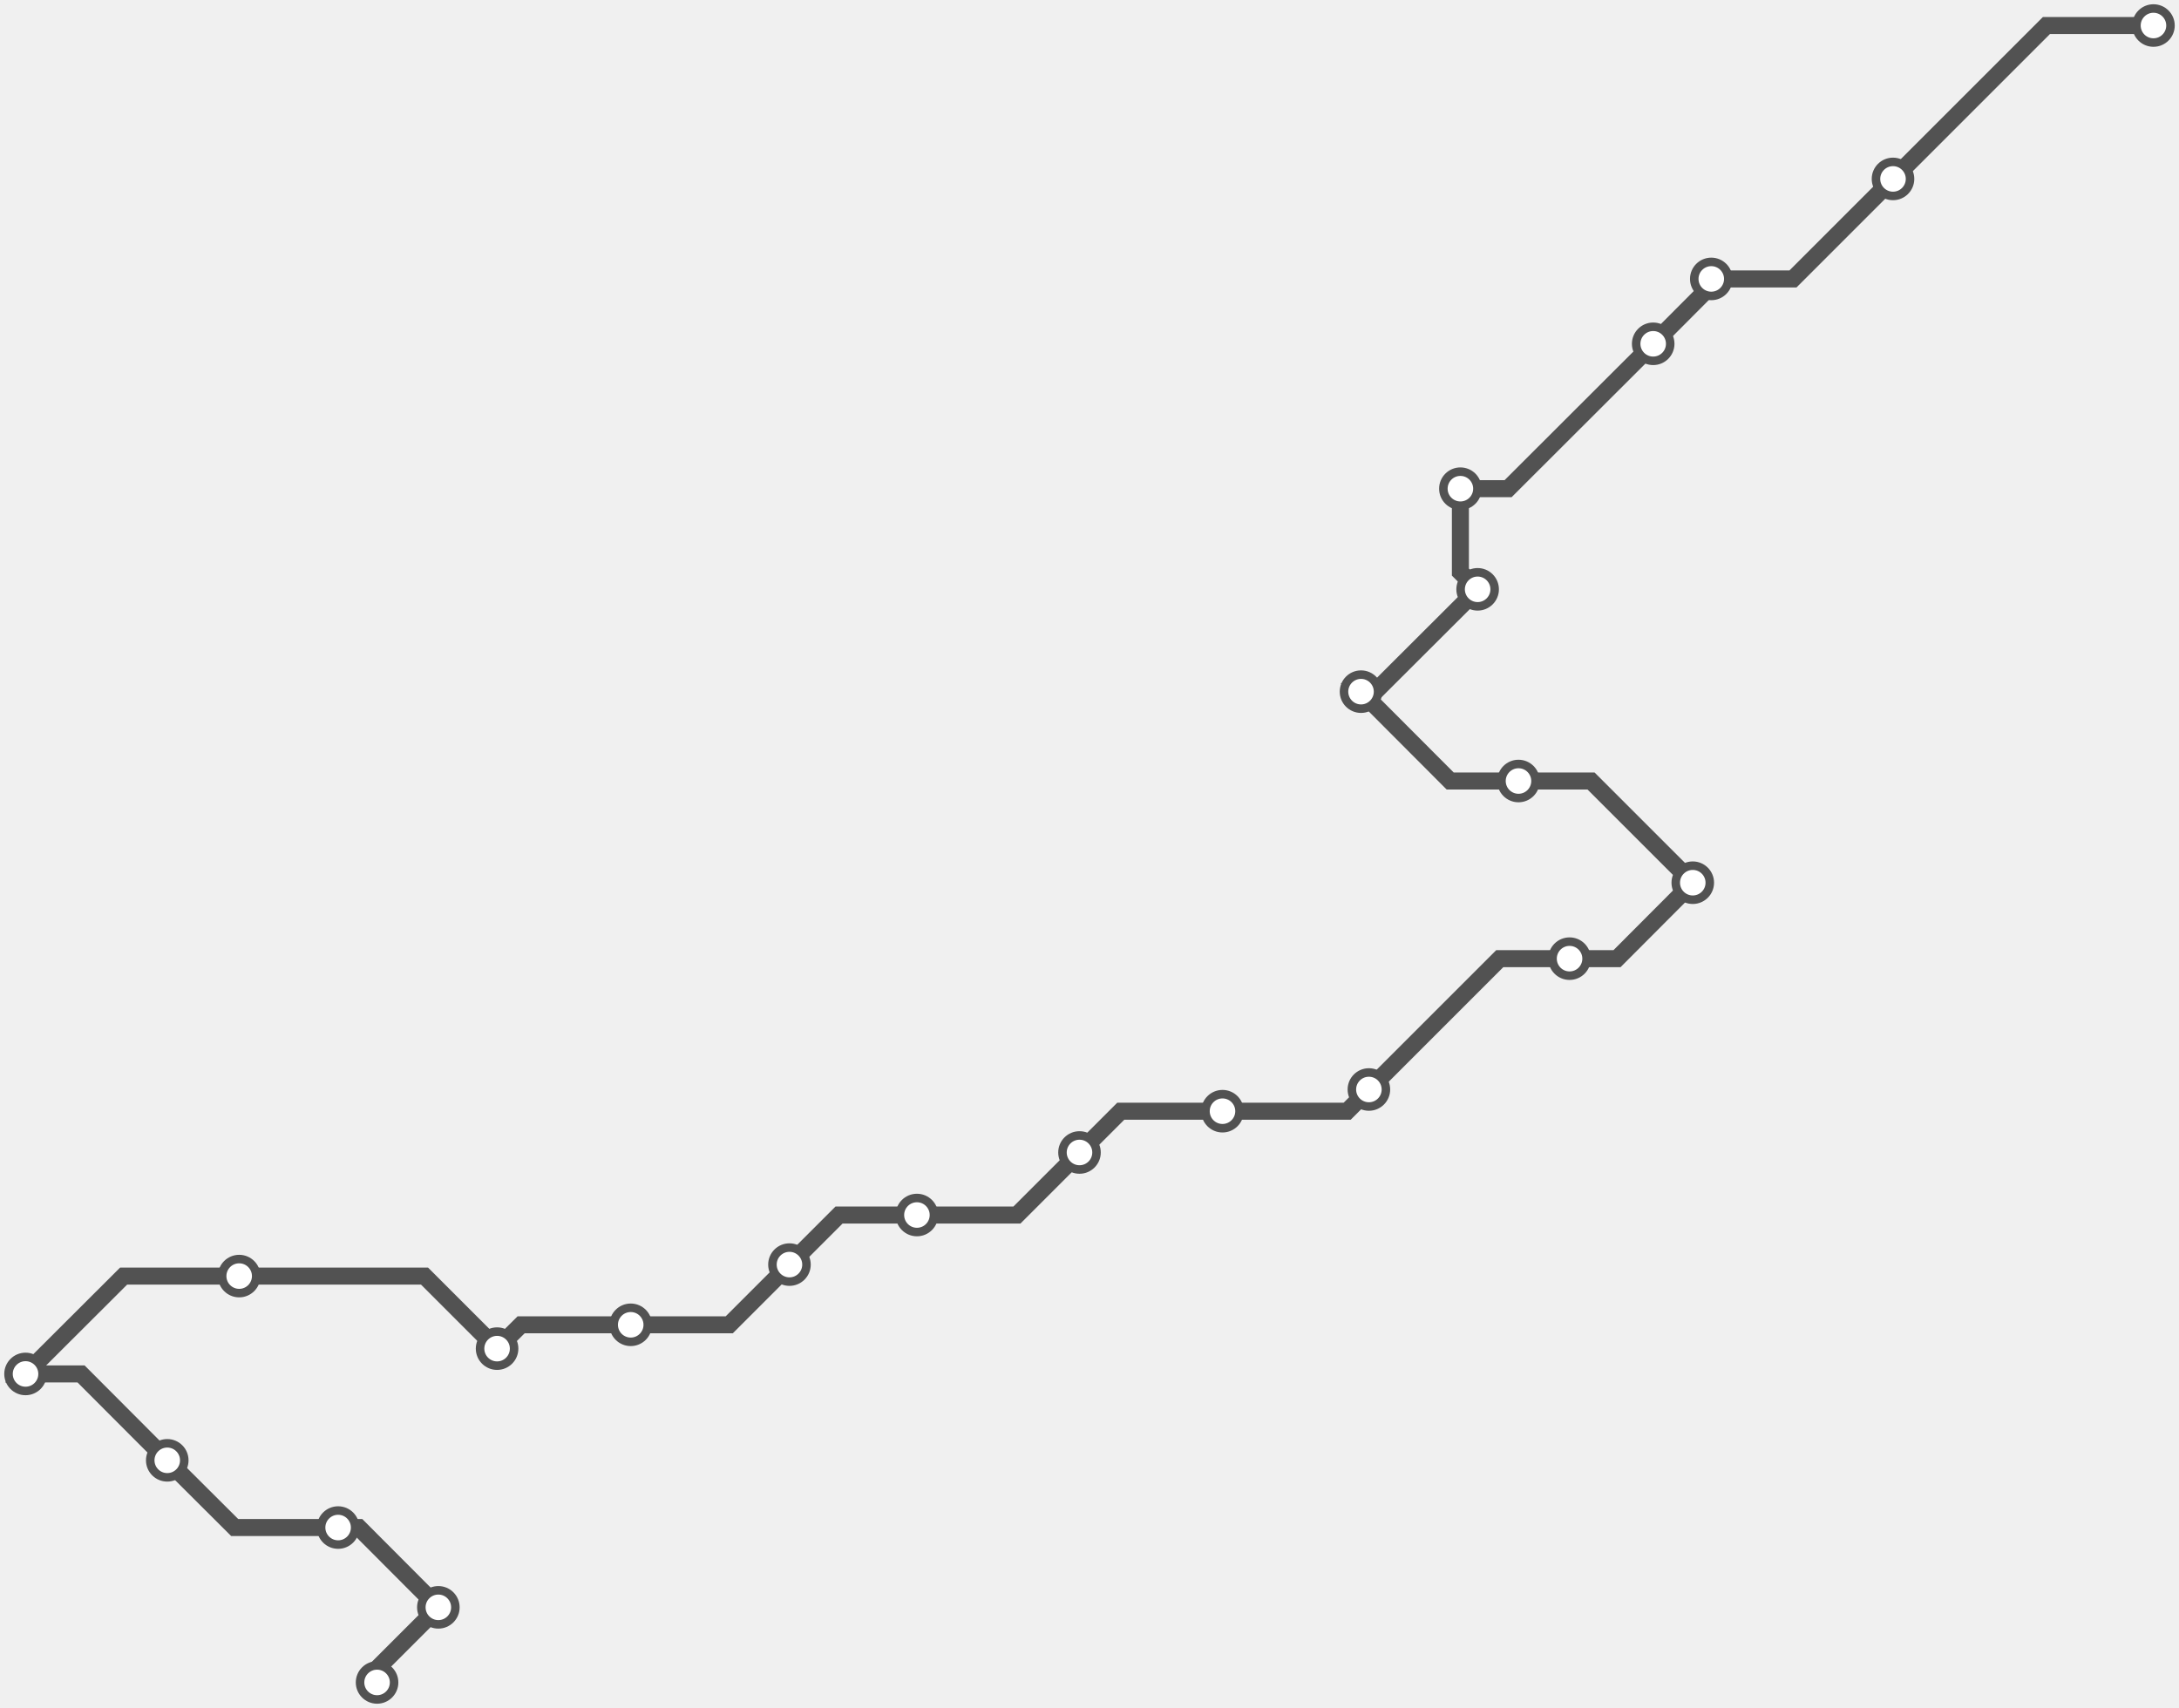
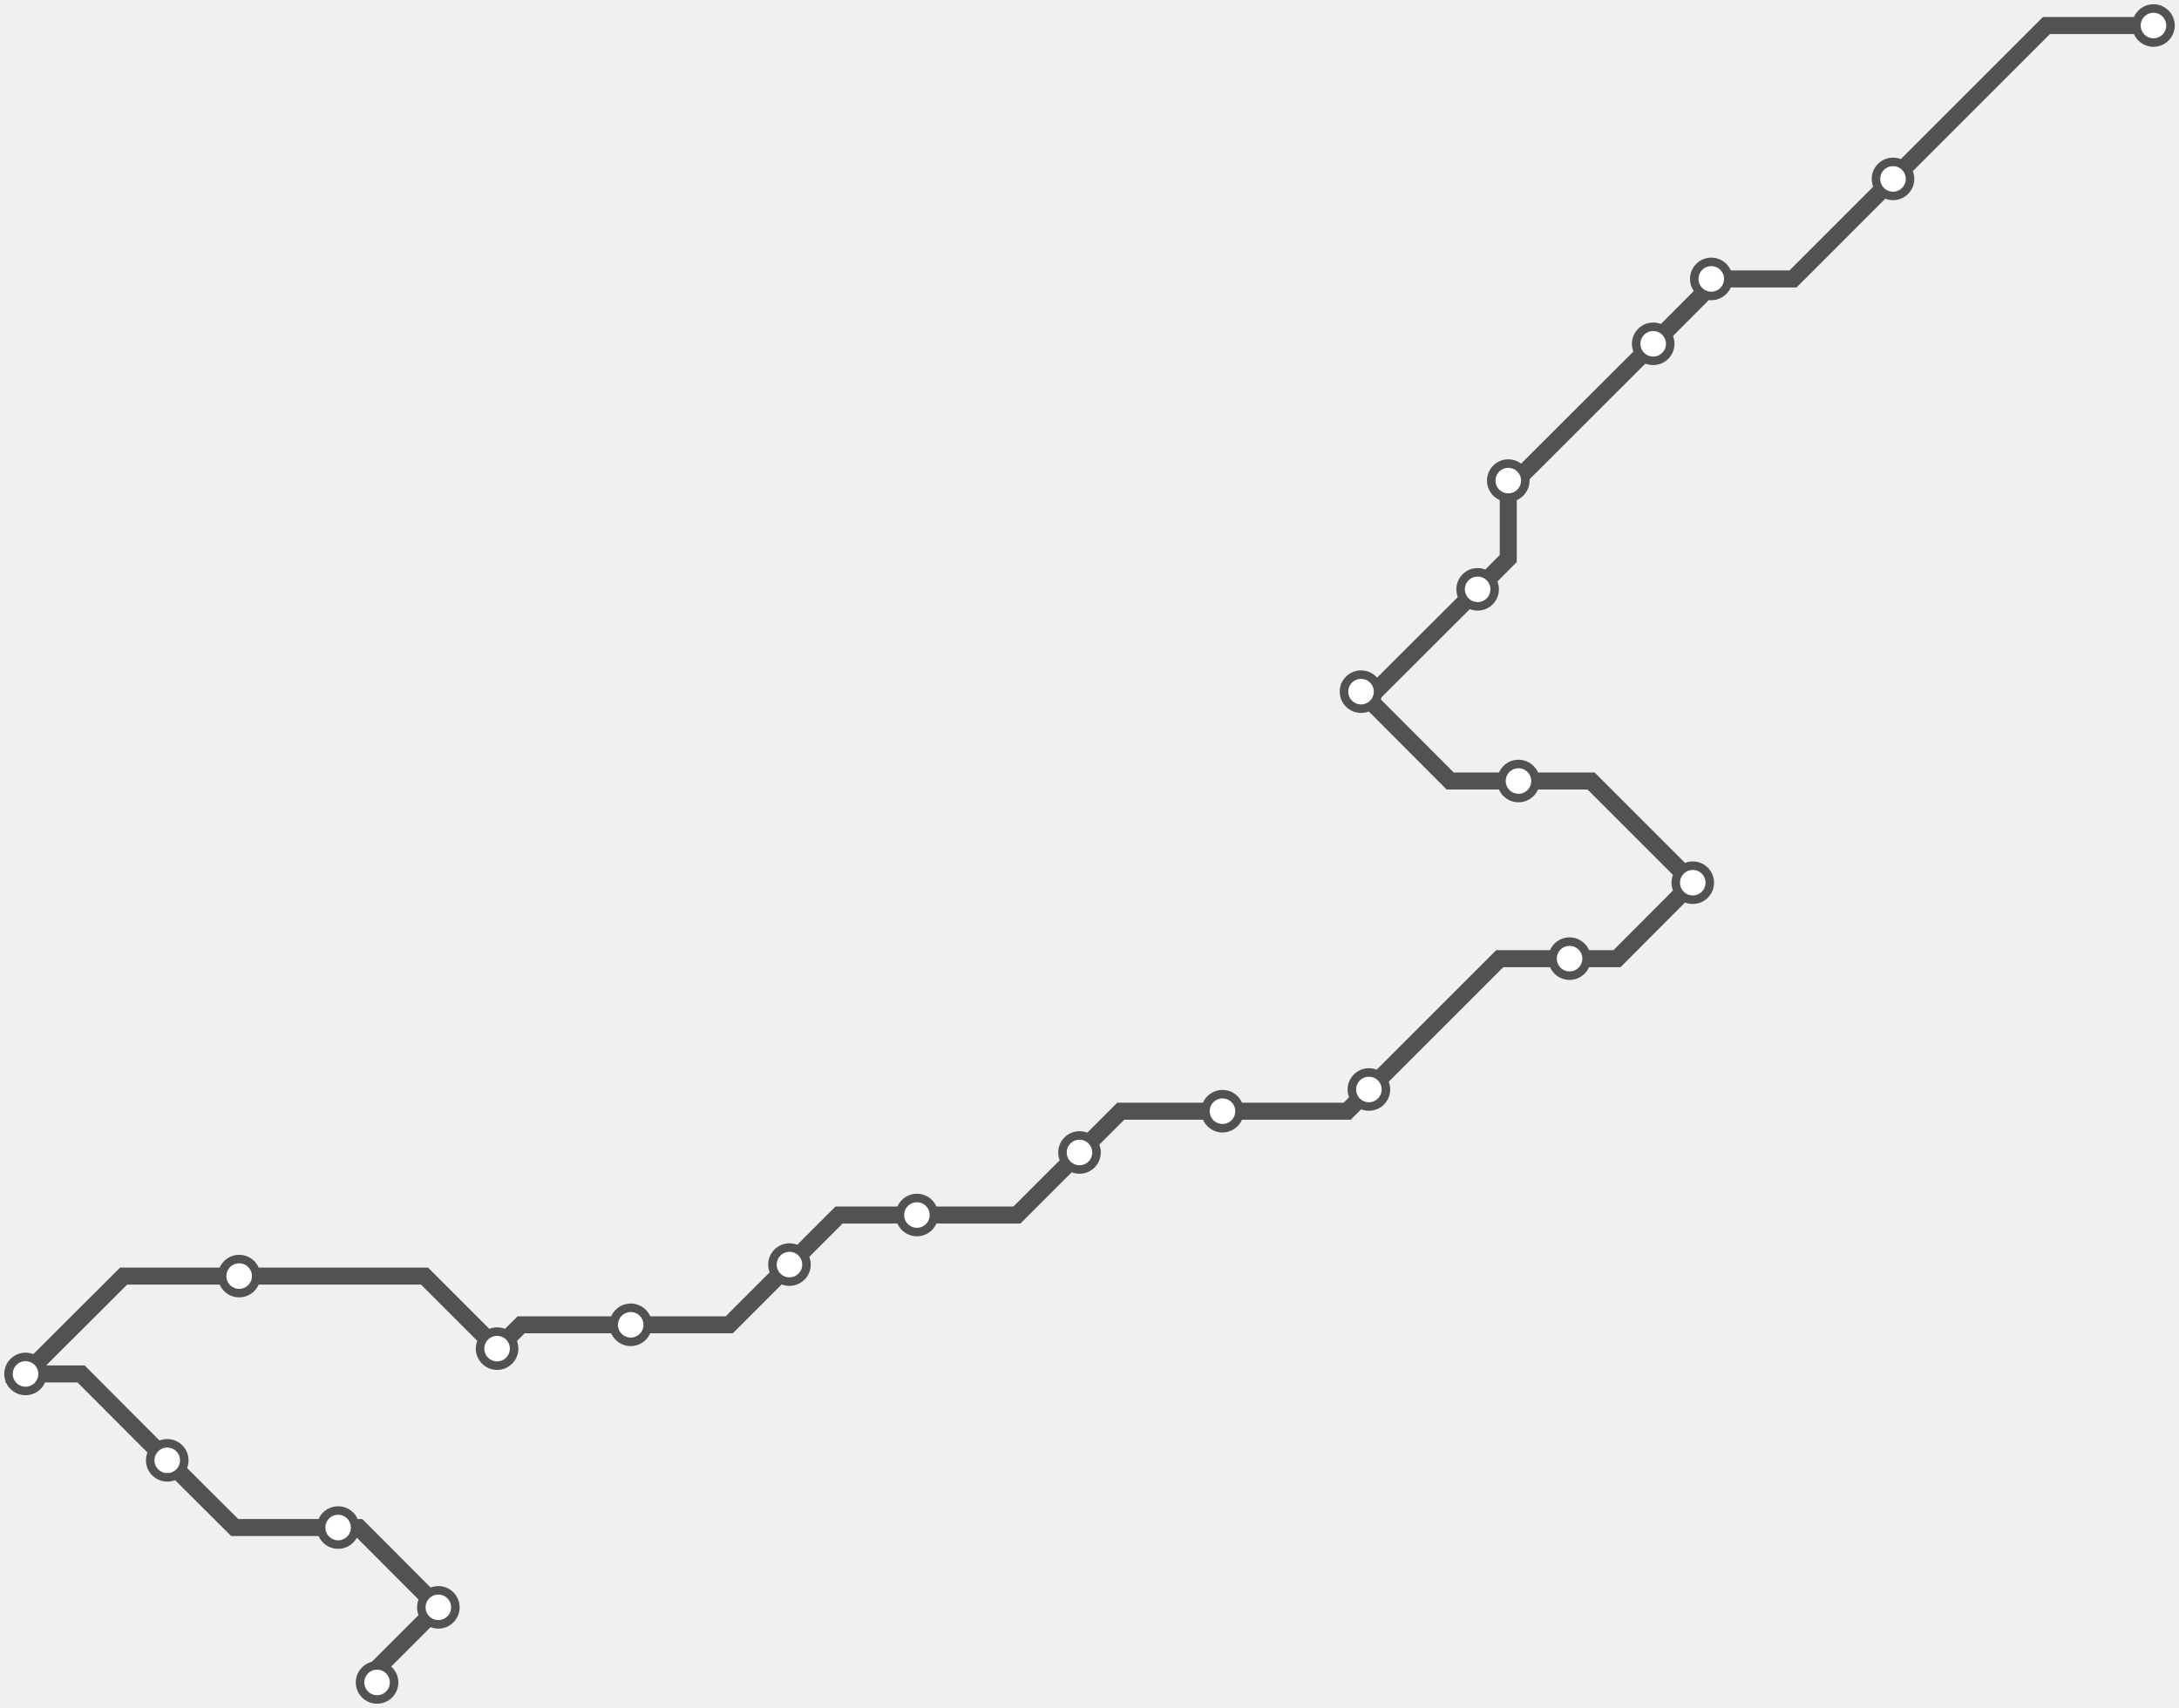
<svg xmlns="http://www.w3.org/2000/svg" width="1024.0" height="802.8">
-   <path d="M177.2 790.8 L177.2 784.3 L206.0 755.5 L168.6 718.0 L158.9 718.0 L110.3 718.0 L78.6 686.4 L38.1 645.8 L12.0 645.8 L58.1 599.8 L112.4 599.8 L199.5 599.8 L233.6 633.9 L244.9 622.7 L296.4 622.7 L342.7 622.7 L371.0 594.4 L394.3 571.1 L430.9 571.1 L477.9 571.1 L507.3 541.7 L526.7 522.3 L574.5 522.3 L633.1 522.3 L643.3 512.1 L704.8 450.6 L737.6 450.6 L759.9 450.6 L795.5 414.9 L747.7 367.1 L713.6 367.1 L681.5 367.1 L639.6 325.1 L646.2 325.1 L694.4 277.0 L686.3 268.9 L686.3 229.7 L708.7 229.7 L776.9 161.6 L804.2 134.2 L804.2 131.1 L842.6 131.1 L889.6 84.1 L961.7 12.0 L1012.0 12.0 " />
+   <path d="M177.2 790.8 L177.2 784.3 L206.0 755.5 L168.6 718.0 L158.9 718.0 L110.3 718.0 L78.6 686.4 L38.1 645.8 L12.0 645.8 L58.1 599.8 L112.4 599.8 L199.5 599.8 L233.6 633.9 L244.9 622.7 L296.4 622.7 L342.7 622.7 L371.0 594.4 L394.3 571.1 L430.9 571.1 L477.9 571.1 L507.3 541.7 L526.7 522.3 L574.5 522.3 L633.1 522.3 L643.3 512.1 L704.8 450.6 L737.6 450.6 L759.9 450.6 L795.5 414.9 L747.7 367.1 L713.6 367.1 L681.5 367.1 L639.6 325.1 L646.2 325.1 L694.4 277.0 L708.8 262.5 L708.8 225.9 L712.5 225.9 L776.9 161.6 L804.2 134.2 L804.2 131.1 L842.6 131.1 L889.6 84.1 L961.7 12.0 L1012.0 12.0 " />
  <circle cx="177.2" cy="790.8" r="8" />
  <circle cx="206.0" cy="755.5" r="8" />
  <circle cx="158.9" cy="718.0" r="8" />
  <circle cx="78.6" cy="686.4" r="8" />
  <circle cx="12.0" cy="645.8" r="8" />
  <circle cx="112.4" cy="599.8" r="8" />
  <circle cx="233.6" cy="633.9" r="8" />
  <circle cx="296.4" cy="622.7" r="8" />
  <circle cx="371.0" cy="594.4" r="8" />
  <circle cx="430.9" cy="571.1" r="8" />
  <circle cx="507.3" cy="541.7" r="8" />
  <circle cx="574.5" cy="522.3" r="8" />
  <circle cx="643.3" cy="512.1" r="8" />
  <circle cx="737.6" cy="450.6" r="8" />
  <circle cx="795.5" cy="414.9" r="8" />
  <circle cx="713.6" cy="367.1" r="8" />
  <circle cx="639.6" cy="325.1" r="8" />
  <circle cx="694.4" cy="277.0" r="8" />
-   <circle cx="686.3" cy="229.7" r="8" />
+   <circle cx="708.8" cy="225.9" r="8" />
  <circle cx="776.9" cy="161.6" r="8" />
  <circle cx="804.2" cy="131.1" r="8" />
  <circle cx="889.6" cy="84.1" r="8" />
  <circle cx="1012.0" cy="12.0" r="8" />
  <style>
circle {
fill: white;
stroke: #525252;
stroke-width: 4;
}
path {
fill: none;
stroke: #525252;
stroke-width: 8;
}</style>
</svg>
